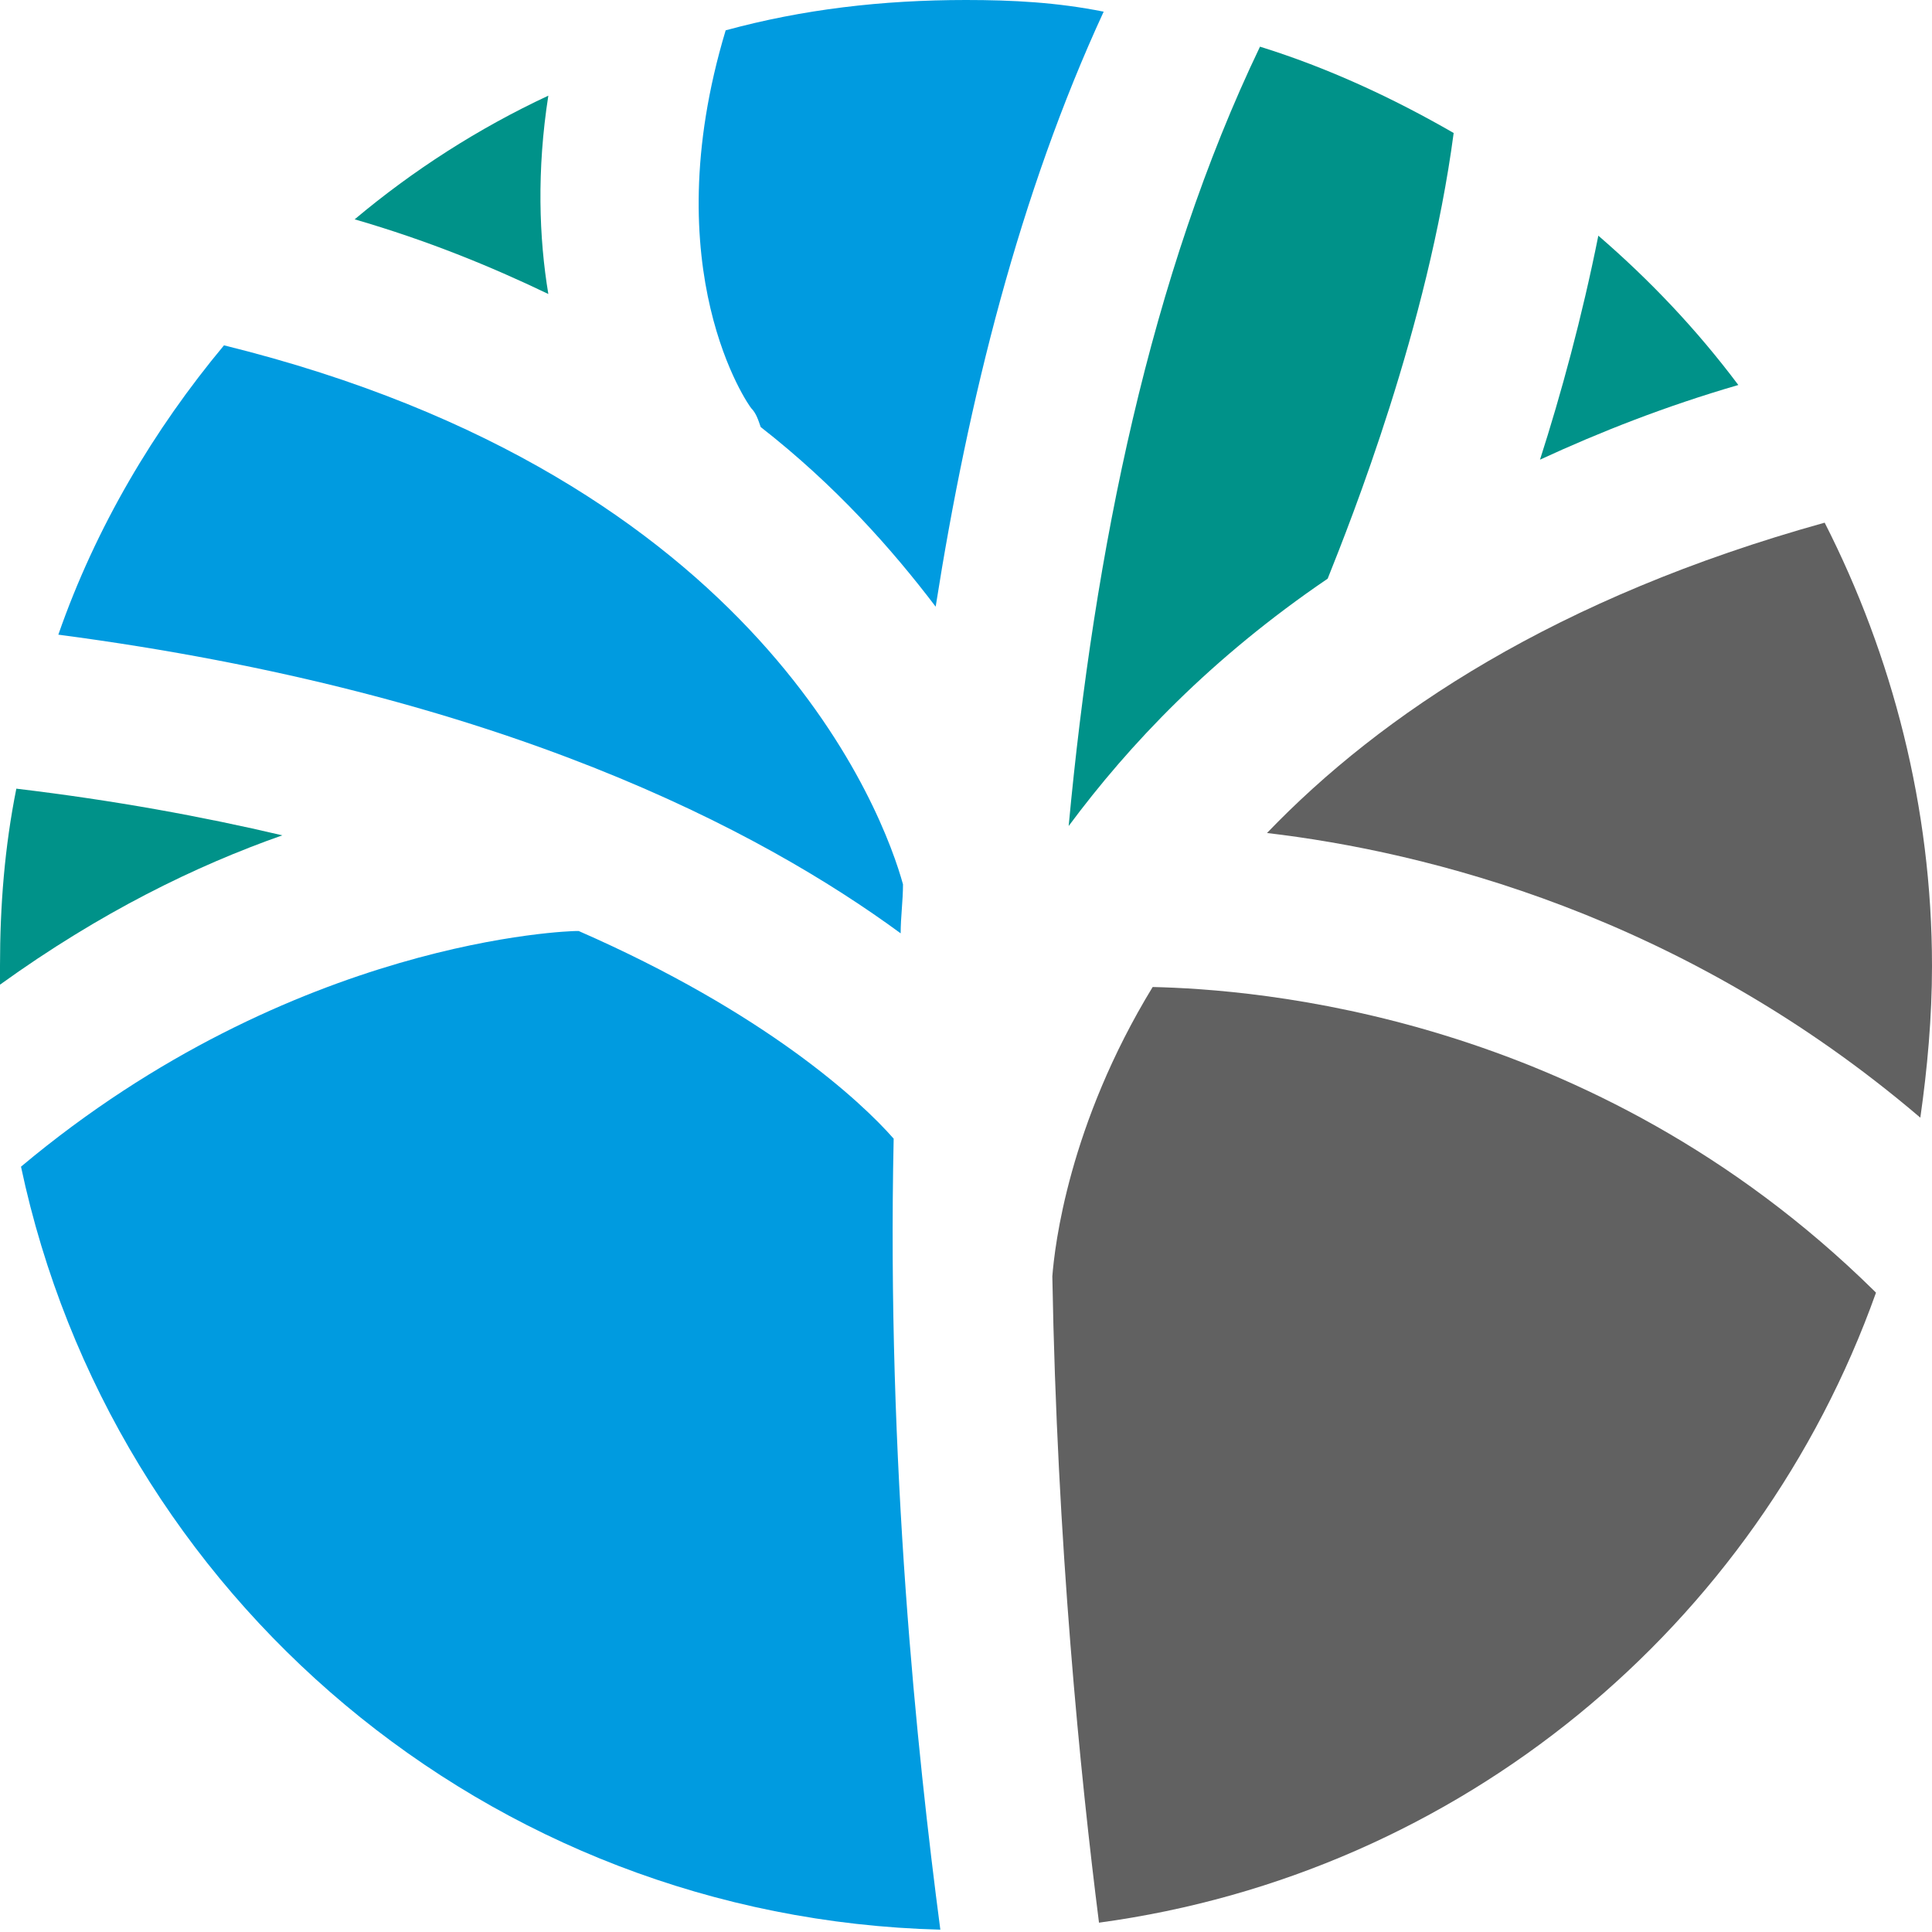
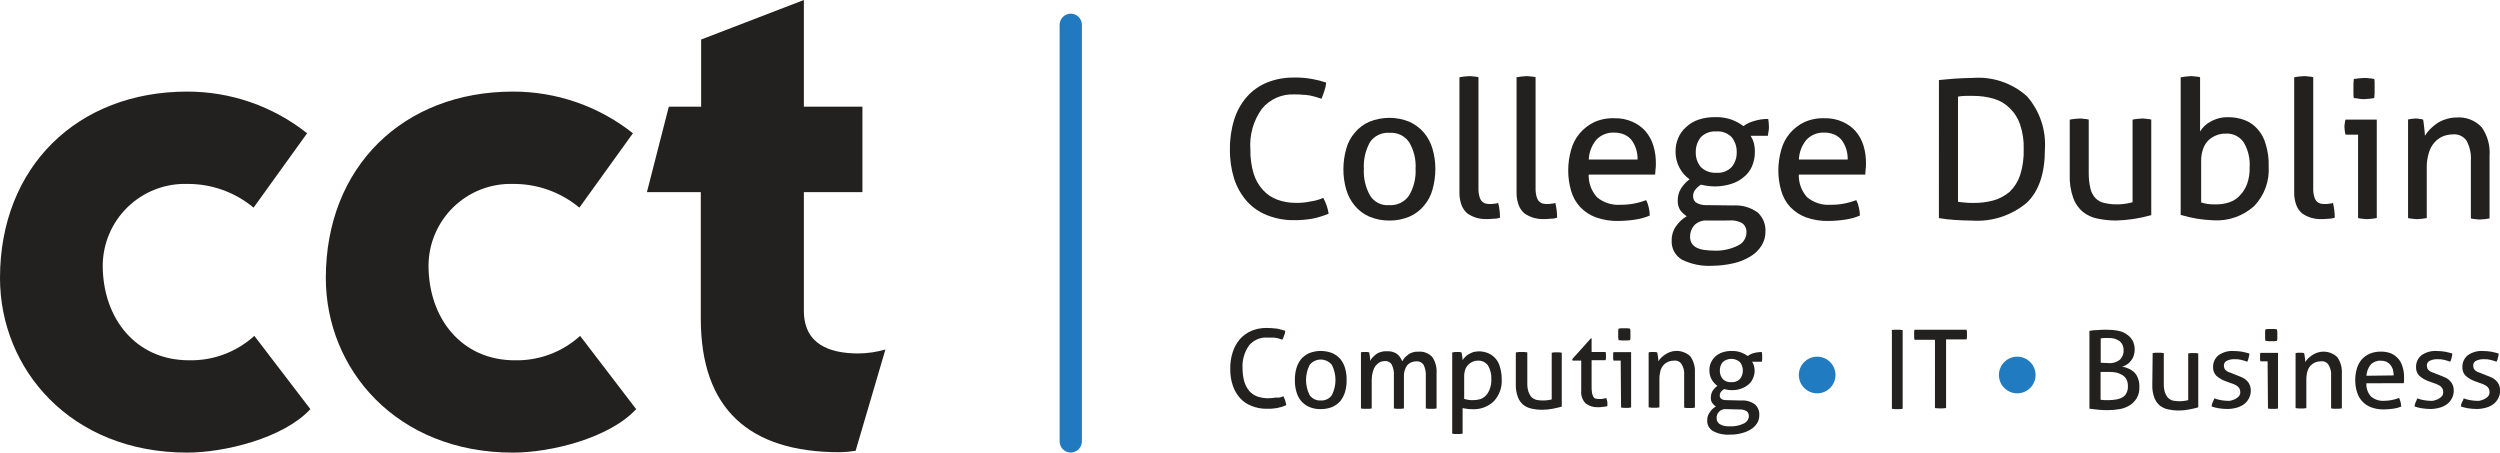
- <svg xmlns="http://www.w3.org/2000/svg" enable-background="new 0 0 82.8 82.8" version="1.1" viewBox="0 0 82.8 82.8" xml:space="preserve">
-   <style type="text/css">
- 	.st0{fill:#009289;}
- 	.st1{fill:#616161;}
- 	.st2{fill:#009BE0;}
- </style>
-   <path class="st0" d="m54 2c2.9 0.9 5.7 2.2 8.3 3.7-1.1 8.3-4.4 16.6-5.4 19.1-5 3.4-8.5 7.1-11.1 10.6 1.1-11.8 3.5-23.6 8.2-33.4z" />
-   <path class="st0" d="m74.5 16.5c-3.1 0.9-5.9 2-8.5 3.2 0.9-2.8 1.8-6.1 2.5-9.6 2.2 1.9 4.2 4 6 6.4z" />
-   <path class="st1" d="m80.4 55.4c-5.1 14.3-17.8 24.9-33.3 27-0.8-6.3-1.8-16.3-2-27.7 0.1-1.3 0.7-6.5 4.3-12.4 4.3 0.1 18.8 1.1 30.9 13l0.1 0.1z" />
-   <path class="st1" d="m82.8 41.4c0 2.2-0.2 4.4-0.5 6.5-10.2-8.7-21.2-11.4-28-12.2 4.9-5.1 12.4-10.1 23.9-13.3 2.9 5.7 4.6 12.2 4.6 19z" />
-   <path class="st0" d="m23.5 12.6c-2.5-1.2-5.2-2.3-8.3-3.2 2.5-2.1 5.3-3.9 8.3-5.3-0.5 3.2-0.4 6.1 0 8.5z" />
-   <path class="st2" d="m38.3 48.8c-1.4-1.6-5.5-5.4-13.5-8.9h-0.1c-0.2 0-12.1 0.3-23.8 10.1 3.9 18.4 20 32.2 39.4 32.7-1-7.6-2.3-20-2-33.9zm-28.7-34c-3 3.6-5.5 7.8-7.1 12.4 19 2.5 30.1 8.4 36.1 12.8 0-0.7 0.1-1.4 0.1-2.1-0.8-2.9-6-17.4-29.1-23.1zm31.8-14.8c-3.6 0-7 0.4-10.3 1.3-3.1 10.3 1 16.1 1.1 16.2 0.2 0.2 0.3 0.5 0.4 0.8 3.2 2.5 5.6 5.2 7.5 7.7 1.4-8.9 3.6-17.7 7.2-25.5-2-0.4-3.9-0.5-5.9-0.5z" />
-   <path class="st0" d="m12.1 35.8c-3.7 1.3-7.8 3.3-12.1 6.4v-0.8c0-2.6 0.2-5.1 0.7-7.6 4.2 0.5 8 1.2 11.4 2z" />
+ <svg xmlns="http://www.w3.org/2000/svg" width="234.837" height="42.514" viewBox="0 0 234.837 42.514">
+   <defs>
+     <style>.a{fill:#232020;}.b{fill:#217ac0;}.c{fill:#217bc0;}</style>
+   </defs>
+   <path class="a" d="M23.821,36.4a9.629,9.629,0,0,0-6.242-2.227A7.714,7.714,0,0,0,9.65,41.831c0,4.96,3.1,8.908,8.1,8.908a8.828,8.828,0,0,0,6.141-2.294l5.264,6.883c-2.531,2.733-8.064,4.083-11.573,4.083C6.613,59.41,0,51.548,0,43.012,0,32.552,7.288,25.5,17.579,25.5a18.082,18.082,0,0,1,11.269,3.914Z" transform="translate(0 -16.896)" />
+   <path class="a" d="M114.521,36.4a9.629,9.629,0,0,0-6.242-2.227,7.714,7.714,0,0,0-7.929,7.659c0,4.96,3.1,8.908,8.1,8.908a8.828,8.828,0,0,0,6.141-2.294l5.264,6.883c-2.531,2.733-8.03,4.083-11.573,4.083-10.966,0-17.579-7.862-17.579-16.4,0-10.46,7.288-17.512,17.579-17.512a18.082,18.082,0,0,1,11.269,3.914Z" transform="translate(-60.097 -16.896)" />
+   <path class="a" d="M180.1,18.051l2.058-8.03h3.037V3.712L194.845,0V10.021h5.5v8.03h-5.5V29.186c0,3.172,2.429,4.015,5.129,4.015a9.365,9.365,0,0,0,2.531-.371l-2.8,9.515a10.108,10.108,0,0,1-1.485.135c-8.536,0-13.058-4.083-13.058-12.552V18.051Z" transform="translate(-119.333)" />
+   <g transform="translate(115.529 7.153)">
+     <path class="a" d="M351.173,32.9a4.562,4.562,0,0,1,.506,1.485,8.246,8.246,0,0,1-1.552.472,9.366,9.366,0,0,1-1.721.135,6.633,6.633,0,0,1-2.531-.472,5.024,5.024,0,0,1-1.89-1.316,6.034,6.034,0,0,1-1.181-2.092,8.833,8.833,0,0,1-.4-2.767,9.052,9.052,0,0,1,.4-2.8,5.9,5.9,0,0,1,1.181-2.126,5.1,5.1,0,0,1,1.89-1.35,6.583,6.583,0,0,1,2.5-.472,8.825,8.825,0,0,1,1.755.135,9.262,9.262,0,0,1,1.316.337,2.888,2.888,0,0,1-.169.776c-.067.236-.169.472-.27.742-.169-.067-.371-.1-.54-.169-.169-.034-.337-.1-.54-.135a3.737,3.737,0,0,0-.641-.067,5.981,5.981,0,0,0-.81-.034,3.717,3.717,0,0,0-3.07,1.35,5.811,5.811,0,0,0-1.08,3.846,7.406,7.406,0,0,0,.3,2.227,4.066,4.066,0,0,0,.877,1.552,3.42,3.42,0,0,0,1.35.911,4.913,4.913,0,0,0,1.755.3,5.831,5.831,0,0,0,1.383-.135A4.359,4.359,0,0,0,351.173,32.9Z" transform="translate(-342.4 -21.465)" />
+     <path class="a" d="M378.319,42.45a4.716,4.716,0,0,1-1.889-.371,3.654,3.654,0,0,1-1.35-1.012,4.121,4.121,0,0,1-.81-1.518,6.788,6.788,0,0,1-.27-1.923,7.157,7.157,0,0,1,.27-1.923,3.872,3.872,0,0,1,.81-1.518,3.654,3.654,0,0,1,1.35-1.012,5,5,0,0,1,3.779,0,4.06,4.06,0,0,1,1.35,1.012,4.121,4.121,0,0,1,.81,1.518,6.788,6.788,0,0,1,.27,1.923,7.157,7.157,0,0,1-.27,1.923,3.872,3.872,0,0,1-.81,1.518,3.654,3.654,0,0,1-1.35,1.012A4.716,4.716,0,0,1,378.319,42.45Zm0-1.451a2.064,2.064,0,0,0,1.856-.911,4.482,4.482,0,0,0,.607-2.5,4.406,4.406,0,0,0-.607-2.5,2.041,2.041,0,0,0-1.856-.877,2.017,2.017,0,0,0-1.822.877,4.63,4.63,0,0,0-.574,2.5,4.63,4.63,0,0,0,.574,2.5A1.906,1.906,0,0,0,378.319,41Z" transform="translate(-363.338 -28.886)" />
+     <path class="a" d="M406.334,21.3c.135-.034.27-.034.439-.067.169,0,.3-.034.439-.034a2.076,2.076,0,0,1,.439.034,1.709,1.709,0,0,1,.439.067V31.727a2.632,2.632,0,0,0,.1.81,1.066,1.066,0,0,0,.236.439.8.8,0,0,0,.371.2,1.782,1.782,0,0,0,.439.034,1.513,1.513,0,0,0,.371-.034.847.847,0,0,0,.337-.067,5.752,5.752,0,0,1,.169,1.383,1.634,1.634,0,0,1-.607.1,4.752,4.752,0,0,1-.675.034,3.119,3.119,0,0,1-.978-.135,3.033,3.033,0,0,1-.81-.4,1.887,1.887,0,0,1-.54-.776,3.269,3.269,0,0,1-.2-1.215V21.3h.034Z" transform="translate(-384.74 -21.2)" />
+     <path class="a" d="M422.234,21.3c.135-.034.27-.034.439-.067.169,0,.3-.034.439-.034a2.076,2.076,0,0,1,.439.034,1.709,1.709,0,0,1,.439.067V31.727a2.633,2.633,0,0,0,.1.81,1.067,1.067,0,0,0,.236.439.8.8,0,0,0,.371.2,1.783,1.783,0,0,0,.439.034,1.513,1.513,0,0,0,.371-.034.847.847,0,0,0,.337-.067,5.752,5.752,0,0,1,.169,1.383,1.634,1.634,0,0,1-.607.1,4.752,4.752,0,0,1-.675.034,3.119,3.119,0,0,1-.978-.135,3.033,3.033,0,0,1-.81-.4,1.887,1.887,0,0,1-.54-.776,3.269,3.269,0,0,1-.2-1.215V21.3h.034Z" transform="translate(-395.275 -21.2)" />
+     <path class="a" d="M438.523,38.1a3.054,3.054,0,0,0,.776,2.227,3.118,3.118,0,0,0,2.193.709,6.594,6.594,0,0,0,2.429-.439,2.6,2.6,0,0,1,.236.675,3.062,3.062,0,0,1,.1.776,5.4,5.4,0,0,1-1.316.371,11.128,11.128,0,0,1-1.586.135,5.925,5.925,0,0,1-2.159-.337,3.934,3.934,0,0,1-1.485-.978,3.748,3.748,0,0,1-.844-1.518,6.788,6.788,0,0,1-.27-1.923,7.156,7.156,0,0,1,.27-1.923,4.013,4.013,0,0,1,.81-1.552,4.15,4.15,0,0,1,1.35-1.046,4.259,4.259,0,0,1,1.923-.371,3.866,3.866,0,0,1,1.687.337,3.508,3.508,0,0,1,1.215.877,3.754,3.754,0,0,1,.742,1.35,5.587,5.587,0,0,1,.236,1.721,3.089,3.089,0,0,1-.034.54c0,.2-.034.337-.034.472h-6.242v-.1Zm4.589-1.316a3.12,3.12,0,0,0-.135-.978,3.034,3.034,0,0,0-.4-.81,1.776,1.776,0,0,0-.675-.54,2.2,2.2,0,0,0-.979-.2,2.159,2.159,0,0,0-1.687.675,3.086,3.086,0,0,0-.709,1.856Z" transform="translate(-404.816 -28.952)" />
+     <path class="a" d="M471.17,40.9a3.545,3.545,0,0,1,2.328.675,2.289,2.289,0,0,1,.709,1.788,2.407,2.407,0,0,1-.371,1.316,3.012,3.012,0,0,1-1.046,1.012,5.2,5.2,0,0,1-1.586.641,9.2,9.2,0,0,1-1.991.236A5.745,5.745,0,0,1,466.378,46a1.954,1.954,0,0,1-.978-1.822,2.177,2.177,0,0,1,.4-1.316,3.007,3.007,0,0,1,1.012-.945,2.457,2.457,0,0,1-.607-.574,1.487,1.487,0,0,1-.236-.877,2.077,2.077,0,0,1,.3-1.147,3.3,3.3,0,0,1,.81-.877,2.926,2.926,0,0,1-.945-1.08,3.124,3.124,0,0,1-.371-1.485,3.213,3.213,0,0,1,.236-1.282,2.832,2.832,0,0,1,.742-1.046,3.154,3.154,0,0,1,1.181-.709,4.813,4.813,0,0,1,1.62-.236,4.156,4.156,0,0,1,1.485.236,4.341,4.341,0,0,1,1.113.607,2.939,2.939,0,0,1,.978-.472,4.2,4.2,0,0,1,1.35-.2,5.057,5.057,0,0,1,.067.742,1.644,1.644,0,0,1-.034.4c-.034.135-.034.3-.067.439h-1.62a2.435,2.435,0,0,1,.3.675,3.037,3.037,0,0,1,.1.844,3.439,3.439,0,0,1-.27,1.35,2.551,2.551,0,0,1-.776,1.012,3.32,3.32,0,0,1-1.181.641,5.259,5.259,0,0,1-1.485.236,5.466,5.466,0,0,1-1.35-.169,1.958,1.958,0,0,0-.506.439.947.947,0,0,0-.236.641.79.79,0,0,0,.236.574,1.7,1.7,0,0,0,1.046.27Zm-2.429,1.417a1.534,1.534,0,0,0-1.215.439,1.592,1.592,0,0,0-.4,1.08,1.2,1.2,0,0,0,.169.641,1.122,1.122,0,0,0,.472.4,2.181,2.181,0,0,0,.709.2,7.124,7.124,0,0,0,.877.067,4.6,4.6,0,0,0,2.261-.472,1.366,1.366,0,0,0,.81-1.215,1.026,1.026,0,0,0-.337-.844,1.927,1.927,0,0,0-1.248-.3Zm.844-4.488a1.791,1.791,0,0,0,1.451-.54,2.081,2.081,0,0,0,.472-1.383,2.174,2.174,0,0,0-.472-1.417,1.791,1.791,0,0,0-1.451-.54,1.837,1.837,0,0,0-1.451.54,2.174,2.174,0,0,0-.472,1.417,2.081,2.081,0,0,0,.472,1.383A1.907,1.907,0,0,0,469.584,37.83Z" transform="translate(-423.899 -28.754)" />
+     <path class="a" d="M497.023,38.1a3.054,3.054,0,0,0,.776,2.227,3.118,3.118,0,0,0,2.193.709,6.593,6.593,0,0,0,2.429-.439,2.6,2.6,0,0,1,.236.675,3.062,3.062,0,0,1,.1.776,5.4,5.4,0,0,1-1.316.371,11.128,11.128,0,0,1-1.586.135,5.925,5.925,0,0,1-2.159-.337,3.934,3.934,0,0,1-1.485-.978,3.748,3.748,0,0,1-.844-1.518,6.788,6.788,0,0,1-.27-1.923,7.156,7.156,0,0,1,.27-1.923,4.013,4.013,0,0,1,.81-1.552,4.15,4.15,0,0,1,1.35-1.046,4.259,4.259,0,0,1,1.923-.371,3.866,3.866,0,0,1,1.687.337,3.509,3.509,0,0,1,1.215.877,3.754,3.754,0,0,1,.742,1.35,5.586,5.586,0,0,1,.236,1.721,3.092,3.092,0,0,1-.034.54c0,.2-.034.337-.034.472h-6.242v-.1Zm4.589-1.316a3.12,3.12,0,0,0-.135-.978,3.034,3.034,0,0,0-.4-.81,1.776,1.776,0,0,0-.675-.54,2.2,2.2,0,0,0-.979-.2,2.159,2.159,0,0,0-1.687.675,3.086,3.086,0,0,0-.709,1.856Z" transform="translate(-443.578 -28.952)" />
+     <path class="a" d="M539.8,21.9c.4-.034.911-.1,1.485-.135s1.147-.067,1.687-.067a6.841,6.841,0,0,1,5.095,1.721,6.875,6.875,0,0,1,1.687,4.994c0,2.261-.574,3.948-1.721,5.027A7.258,7.258,0,0,1,542.9,35.1c-.574,0-1.113-.034-1.687-.067a13.672,13.672,0,0,1-1.417-.169Zm1.822,11.438c.169.034.371.034.607.067a5.718,5.718,0,0,0,.776.034,6.827,6.827,0,0,0,1.923-.236,4.121,4.121,0,0,0,1.518-.81,3.956,3.956,0,0,0,.978-1.552,7.355,7.355,0,0,0,.337-2.463,6.457,6.457,0,0,0-.337-2.294,3.825,3.825,0,0,0-.978-1.552,3.482,3.482,0,0,0-1.485-.877,6.788,6.788,0,0,0-1.923-.27H542.3a4.211,4.211,0,0,0-.709.067v9.886Z" transform="translate(-473.195 -21.531)" />
+     <path class="a" d="M576.234,33.1c.135-.034.27-.034.439-.067.169,0,.3-.034.439-.034a2.075,2.075,0,0,1,.439.034,1.71,1.71,0,0,1,.439.067v5.061a5.908,5.908,0,0,0,.169,1.451,1.978,1.978,0,0,0,.472.877,1.577,1.577,0,0,0,.81.439,4.959,4.959,0,0,0,1.08.135,5.49,5.49,0,0,0,1.586-.2V33.1c.135-.034.27-.034.439-.067.169,0,.3-.034.439-.034a2.076,2.076,0,0,1,.439.034,1.709,1.709,0,0,1,.439.067v8.975a13.405,13.405,0,0,1-3.34.506,8.575,8.575,0,0,1-1.653-.169,3.219,3.219,0,0,1-1.383-.607,3.017,3.017,0,0,1-.945-1.316,5.948,5.948,0,0,1-.337-2.227V33.1Z" transform="translate(-497.314 -29.019)" />
+     <path class="a" d="M607.167,21.3c.135-.034.27-.034.439-.067.169,0,.3-.034.439-.034a2.075,2.075,0,0,1,.439.034,1.71,1.71,0,0,1,.439.067V26.4a2.512,2.512,0,0,1,1.012-.945,3.246,3.246,0,0,1,1.653-.4,4.342,4.342,0,0,1,1.518.27,3.043,3.043,0,0,1,1.215.844,3.506,3.506,0,0,1,.776,1.451,6.344,6.344,0,0,1,.27,2.058,4.92,4.92,0,0,1-1.35,3.711,5.224,5.224,0,0,1-3.88,1.35,11.878,11.878,0,0,1-3.037-.506V21.3Zm1.788,11.742a3.644,3.644,0,0,0,.709.169,5.718,5.718,0,0,0,.776.034,3.872,3.872,0,0,0,1.248-.2,2.358,2.358,0,0,0,.978-.641,3.107,3.107,0,0,0,.675-1.08,4.292,4.292,0,0,0,.236-1.552,4.1,4.1,0,0,0-.54-2.328,1.889,1.889,0,0,0-1.721-.844,2.268,2.268,0,0,0-.81.135,2.394,2.394,0,0,0-.742.439,2.011,2.011,0,0,0-.54.81,3.269,3.269,0,0,0-.2,1.215v3.846Z" transform="translate(-517.788 -21.2)" />
+     <path class="a" d="M638.734,21.3c.135-.034.27-.034.439-.067.169,0,.3-.034.439-.034a2.075,2.075,0,0,1,.439.034,1.709,1.709,0,0,1,.439.067V31.727a2.632,2.632,0,0,0,.1.81,1.067,1.067,0,0,0,.236.439.8.8,0,0,0,.371.2,1.783,1.783,0,0,0,.439.034,1.512,1.512,0,0,0,.371-.034.847.847,0,0,0,.337-.067,5.752,5.752,0,0,1,.169,1.383,1.635,1.635,0,0,1-.607.1,4.752,4.752,0,0,1-.675.034,3.12,3.12,0,0,1-.979-.135,3.033,3.033,0,0,1-.81-.4,1.886,1.886,0,0,1-.54-.776,3.269,3.269,0,0,1-.2-1.215V21.3h.034Z" transform="translate(-538.726 -21.2)" />
+     <path class="a" d="M653.948,27.031H652.8c-.034-.1-.034-.2-.068-.337,0-.135-.034-.236-.034-.371a1.384,1.384,0,0,1,.034-.371,1,1,0,0,1,.068-.337h2.935v9.245c-.135.034-.27.034-.439.067-.169,0-.3.034-.439.034a2.075,2.075,0,0,1-.439-.034,1.71,1.71,0,0,1-.439-.067V27.031Zm-.371-3.442a2.078,2.078,0,0,1-.034-.472V22.24c0-.169.034-.3.034-.439.169-.034.337-.034.506-.067.169,0,.337-.034.472-.034a2.391,2.391,0,0,1,.472.034,1.991,1.991,0,0,1,.472.067,1.782,1.782,0,0,1,.034.439v.877c0,.169-.034.337-.034.472-.135.034-.3.034-.472.067-.169,0-.337.034-.472.034a2.39,2.39,0,0,1-.472-.034A3.507,3.507,0,0,0,653.577,23.589Z" transform="translate(-548.002 -21.531)" />
+     <path class="a" d="M670.2,32.9c.135-.034.27-.034.371-.067.135,0,.27-.034.371-.034a1.265,1.265,0,0,1,.371.034,1.74,1.74,0,0,1,.371.067c.034.169.068.439.1.742s.067.574.067.776a3.711,3.711,0,0,1,.472-.607,4.933,4.933,0,0,1,.641-.54,2.8,2.8,0,0,1,.844-.4,3.18,3.18,0,0,1,1.012-.169,2.932,2.932,0,0,1,2.362.911,4.153,4.153,0,0,1,.742,2.7v5.871c-.135.034-.27.034-.439.067-.169,0-.3.034-.439.034a2.075,2.075,0,0,1-.439-.034,1.709,1.709,0,0,1-.439-.067v-5.4a3.494,3.494,0,0,0-.4-1.889,1.383,1.383,0,0,0-1.248-.607,2.928,2.928,0,0,0-.945.169,2.228,2.228,0,0,0-.81.574,2.468,2.468,0,0,0-.54.978,4.559,4.559,0,0,0-.2,1.451v4.69c-.135.034-.27.034-.439.067-.169,0-.3.034-.439.034a2.075,2.075,0,0,1-.439-.034,1.71,1.71,0,0,1-.439-.067V32.9Z" transform="translate(-559.597 -28.82)" />
+   </g>
+   <path class="b" d="M296.046,45.031h0A1.051,1.051,0,0,1,295,43.985V4.846A1.051,1.051,0,0,1,296.046,3.8h0a1.051,1.051,0,0,1,1.046,1.046V43.952A1.059,1.059,0,0,1,296.046,45.031Z" transform="translate(-195.464 -2.518)" />
+   <g transform="translate(115.563 30.805)">
+     <path class="a" d="M347.494,97.711a3.044,3.044,0,0,1,.27.844,3.787,3.787,0,0,1-.877.27,4.46,4.46,0,0,1-.978.067,3.658,3.658,0,0,1-1.417-.27,2.7,2.7,0,0,1-1.08-.742,3.381,3.381,0,0,1-.675-1.181,4.542,4.542,0,0,1-.236-1.552,4.742,4.742,0,0,1,.236-1.586,3.539,3.539,0,0,1,.675-1.215,3.163,3.163,0,0,1,1.08-.776,3.658,3.658,0,0,1,1.417-.27,8.977,8.977,0,0,1,1.012.067c.27.067.54.135.742.2a.934.934,0,0,1-.1.439,2.065,2.065,0,0,1-.169.4l-.3-.1a.985.985,0,0,0-.3-.067,1.265,1.265,0,0,0-.371-.034h-.439a2.065,2.065,0,0,0-1.721.742,3.36,3.36,0,0,0-.607,2.159,4.469,4.469,0,0,0,.169,1.248,2.437,2.437,0,0,0,.472.877,1.827,1.827,0,0,0,.742.506,3.135,3.135,0,0,0,.978.169,5.539,5.539,0,0,0,.776-.067A1.166,1.166,0,0,0,347.494,97.711Z" transform="translate(-342.5 -91.3)" />
+     <path class="a" d="M362.929,103.166a2.68,2.68,0,0,1-1.08-.2,2.219,2.219,0,0,1-.776-.574,2.384,2.384,0,0,1-.439-.877,3.642,3.642,0,0,1-.135-1.08,3.791,3.791,0,0,1,.135-1.08,2.679,2.679,0,0,1,.439-.877,2.219,2.219,0,0,1,.776-.574,2.98,2.98,0,0,1,2.159,0,2.219,2.219,0,0,1,.776.574,2.384,2.384,0,0,1,.439.877,3.643,3.643,0,0,1,.135,1.08,3.792,3.792,0,0,1-.135,1.08,2.679,2.679,0,0,1-.439.877,2.219,2.219,0,0,1-.776.574A2.8,2.8,0,0,1,362.929,103.166Zm0-.81a1.181,1.181,0,0,0,1.046-.506,3.145,3.145,0,0,0,0-2.834,1.334,1.334,0,0,0-2.092,0,3.145,3.145,0,0,0,0,2.834A1.181,1.181,0,0,0,362.929,102.356Z" transform="translate(-354.427 -95.541)" />
+     <path class="a" d="M378.8,97.9c.068,0,.135-.034.2-.034h.4c.067,0,.135.034.2.034.034.1.034.236.067.4a1.936,1.936,0,0,1,.034.4,1.212,1.212,0,0,1,.236-.337,3.04,3.04,0,0,1,.337-.3,1.046,1.046,0,0,1,.439-.2,1.4,1.4,0,0,1,.54-.067,1.57,1.57,0,0,1,.945.236,1.6,1.6,0,0,1,.506.709,2.05,2.05,0,0,1,.236-.337,3.044,3.044,0,0,1,.337-.3,1.14,1.14,0,0,1,.4-.2,1.4,1.4,0,0,1,.54-.067,1.587,1.587,0,0,1,1.316.506,2.4,2.4,0,0,1,.4,1.518v3.307c-.067,0-.169.034-.27.034h-.506c-.1,0-.169-.034-.236-.034v-3.037a2.123,2.123,0,0,0-.2-1.046.736.736,0,0,0-.709-.337,1.1,1.1,0,0,0-.844.371,1.689,1.689,0,0,0-.3,1.113v2.935c-.067,0-.169.034-.236.034h-.472c-.1,0-.169-.034-.236-.034v-3.1a1.979,1.979,0,0,0-.2-1.012.661.661,0,0,0-.641-.337,1.078,1.078,0,0,0-.472.1,1.79,1.79,0,0,0-.4.337,1.818,1.818,0,0,0-.27.574,2.875,2.875,0,0,0-.1.776v2.666c-.067,0-.169.034-.236.034H379.1c-.1,0-.169-.034-.27-.034V97.9Z" transform="translate(-366.552 -95.607)" />
+     <path class="a" d="M404.367,97.9c.067,0,.135-.034.2-.034h.4c.068,0,.135.034.2.034a.336.336,0,0,0,.034.135c0,.067.034.135.034.236,0,.067.034.169.034.236v.135a1.852,1.852,0,0,1,.236-.3,1.321,1.321,0,0,1,.337-.27c.135-.067.27-.135.439-.2a2.623,2.623,0,0,1,.54-.067,2.349,2.349,0,0,1,.844.169,1.9,1.9,0,0,1,1.113,1.282,3.912,3.912,0,0,1,.169,1.147,2.784,2.784,0,0,1-.742,2.092,2.7,2.7,0,0,1-2.058.742,2.391,2.391,0,0,1-.472-.034c-.169-.034-.3-.034-.4-.067v2.4c-.067,0-.169.034-.27.034h-.472c-.1,0-.169-.034-.236-.034V97.9Zm.978,4.353.4.1a2.4,2.4,0,0,0,.54.034,2.175,2.175,0,0,0,.675-.1,1.413,1.413,0,0,0,.54-.371,1.769,1.769,0,0,0,.337-.607,2.285,2.285,0,0,0,.135-.877,2.325,2.325,0,0,0-.3-1.282,1.114,1.114,0,0,0-.978-.472,1.078,1.078,0,0,0-.472.1,1.213,1.213,0,0,0-.4.27,1.144,1.144,0,0,0-.3.472,2.029,2.029,0,0,0-.1.675v2.058Z" transform="translate(-383.448 -95.607)" />
+     <path class="a" d="M422.034,98.034c.067,0,.169-.034.27-.034h.506c.1,0,.169.034.27.034V100.9a2.634,2.634,0,0,0,.1.81,1.789,1.789,0,0,0,.27.506,1.191,1.191,0,0,0,.439.27,3.027,3.027,0,0,0,.607.067,3.3,3.3,0,0,0,.877-.1V98.067c.067,0,.169-.034.236-.034h.472c.1,0,.169.034.236.034v5.061c-.236.067-.506.135-.844.2a5.151,5.151,0,0,1-1.012.1,4.269,4.269,0,0,1-.945-.1,2.015,2.015,0,0,1-.776-.337,1.769,1.769,0,0,1-.54-.742A3.215,3.215,0,0,1,422,101V98.034Z" transform="translate(-395.176 -95.739)" />
+     <path class="a" d="M438.51,96.292h-.776l-.034-.135,1.755-1.957h.068v1.282h1.316a1.266,1.266,0,0,1,.034.371v.2c0,.067-.034.135-.034.2h-1.316V98.62a3.885,3.885,0,0,0,.034.675,1.138,1.138,0,0,0,.135.4c.067.1.135.169.236.169a1.265,1.265,0,0,0,.371.034,1.148,1.148,0,0,0,.337-.034.636.636,0,0,0,.27-.067l.1.4v.371a1.71,1.71,0,0,1-.439.067,2.074,2.074,0,0,1-.472.034,1.733,1.733,0,0,1-1.147-.371,1.515,1.515,0,0,1-.4-1.181V96.292Z" transform="translate(-405.579 -93.222)" />
+     <path class="a" d="M449.809,94.437h-.675c0-.067-.034-.1-.034-.2v-.4a.428.428,0,0,1,.034-.2h1.653v5.2c-.067,0-.169.034-.236.034h-.472c-.1,0-.169-.034-.236-.034l-.034-4.386Zm-.2-1.923c0-.067-.034-.169-.034-.27V91.7a.743.743,0,0,1,.034-.27c.1,0,.169-.034.27-.034h.54c.1,0,.2.034.27.034,0,.067.034.169.034.27v.54a.743.743,0,0,1-.034.27c-.068,0-.169.034-.27.034h-.54A.839.839,0,0,0,449.606,92.513Z" transform="translate(-413.132 -91.366)" />
+     <path class="a" d="M459,97.835c.068,0,.135-.034.2-.034h.4c.067,0,.135.034.2.034.034.1.034.236.067.4a2.076,2.076,0,0,1,.034.439,2.363,2.363,0,0,1,.27-.337,3.585,3.585,0,0,1,.371-.3,2.062,2.062,0,0,1,.472-.236,1.873,1.873,0,0,1,1.889.4,2.394,2.394,0,0,1,.439,1.518v3.307c-.068,0-.169.034-.27.034h-.506c-.1,0-.169-.034-.236-.034V99.994a1.712,1.712,0,0,0-.236-1.046.737.737,0,0,0-.709-.337,1.4,1.4,0,0,0-.54.1,1.284,1.284,0,0,0-.439.3,1.408,1.408,0,0,0-.3.54,2.952,2.952,0,0,0-.1.81V103c-.067,0-.169.034-.236.034h-.506c-.1,0-.169-.034-.27-.034V97.835Z" transform="translate(-419.692 -95.541)" />
+     <path class="a" d="M478.472,102.356a1.976,1.976,0,0,1,1.316.371,1.273,1.273,0,0,1,.4,1.012,1.36,1.36,0,0,1-.2.742,1.86,1.86,0,0,1-.574.574,2.988,2.988,0,0,1-.877.371,3.876,3.876,0,0,1-1.113.135,2.918,2.918,0,0,1-1.586-.337,1.082,1.082,0,0,1-.54-1.012,1.15,1.15,0,0,1,.236-.742,1.472,1.472,0,0,1,.574-.54,1.6,1.6,0,0,1-.337-.337.813.813,0,0,1-.135-.506,1.292,1.292,0,0,1,.169-.641,1.926,1.926,0,0,1,.439-.472,1.849,1.849,0,0,1-.54-.607,1.733,1.733,0,0,1-.2-.844,1.565,1.565,0,0,1,.135-.709,1.765,1.765,0,0,1,.4-.574,1.894,1.894,0,0,1,.675-.4,2.586,2.586,0,0,1,.911-.135,2.33,2.33,0,0,1,.844.135,2.861,2.861,0,0,1,.641.337,1.61,1.61,0,0,1,.54-.27,2.705,2.705,0,0,1,.776-.1,1.782,1.782,0,0,1,.034.439v.236c0,.067-.034.169-.034.236h-.911a1.249,1.249,0,0,1,.169.371,1.992,1.992,0,0,1,.067.472,1.717,1.717,0,0,1-.169.742,1.454,1.454,0,0,1-.439.574,2.173,2.173,0,0,1-.675.371,2.33,2.33,0,0,1-.844.135,2.468,2.468,0,0,1-.742-.1.909.909,0,0,0-.27.236.508.508,0,0,0-.135.371.329.329,0,0,0,.135.3c.1.1.27.135.574.135Zm-1.383.81a.824.824,0,0,0-.675.236.813.813,0,0,0-.236.607.68.68,0,0,0,.1.371.625.625,0,0,0,.27.236,1.138,1.138,0,0,0,.4.135,2.39,2.39,0,0,0,.506.034,2.685,2.685,0,0,0,1.282-.27.79.79,0,0,0,.472-.675.566.566,0,0,0-.2-.472,1.207,1.207,0,0,0-.709-.169Zm.472-2.531a1,1,0,0,0,.81-.3,1.2,1.2,0,0,0,.27-.776,1.231,1.231,0,0,0-.27-.81,1.232,1.232,0,0,0-1.62,0,1.231,1.231,0,0,0-.27.81,1.2,1.2,0,0,0,.27.776A1,1,0,0,0,477.561,100.635Z" transform="translate(-430.492 -95.541)" />
+   </g>
+   <g transform="translate(177.646 30.974)">
+     <path class="a" d="M526.5,91.834c.068,0,.169-.034.27-.034h.54c.1,0,.169.034.27.034v7.389c-.068,0-.169.034-.236.034h-.54c-.1,0-.169-.034-.236-.034V91.834Z" transform="translate(-526.5 -91.8)" />
+     <path class="a" d="M534.857,92.745h-1.923c0-.067-.034-.135-.034-.236v-.472a.574.574,0,0,1,.034-.236h4.892c0,.067.034.135.034.2v.472c0,.1-.034.169-.034.236H535.9v6.445a2.553,2.553,0,0,1-.506.034,2.727,2.727,0,0,1-.54-.034Z" transform="translate(-530.741 -91.8)" />
+   </g>
+   <g transform="translate(196.271 30.907)">
+     <path class="a" d="M581.734,91.9a3.581,3.581,0,0,1,.709-.067,8.223,8.223,0,0,1,.911-.034,5,5,0,0,1,1.046.1,1.958,1.958,0,0,1,.81.337,1.746,1.746,0,0,1,.54.574,1.775,1.775,0,0,1,.2.877,1.576,1.576,0,0,1-.1.574,1.324,1.324,0,0,1-.27.472,1.167,1.167,0,0,1-.371.337,1.279,1.279,0,0,1-.439.2,1.852,1.852,0,0,1,.574.169,1.813,1.813,0,0,1,.54.337,1.411,1.411,0,0,1,.371.574,2.109,2.109,0,0,1,.135.844,1.876,1.876,0,0,1-.236,1.012,2.045,2.045,0,0,1-.641.675,2.637,2.637,0,0,1-.945.371,6.311,6.311,0,0,1-1.147.1,7.338,7.338,0,0,1-.844-.034c-.3-.034-.607-.067-.877-.1V91.9Zm1.755,3.037a1.548,1.548,0,0,0,1.046-.3,1.143,1.143,0,0,0,.371-.911,1.044,1.044,0,0,0-.4-.877,1.668,1.668,0,0,0-1.046-.27h-.4c-.135,0-.236.034-.3.034V94.9l.742.034Zm-.742,3.442c.1,0,.2.034.371.034h.439a4.154,4.154,0,0,0,.675-.067,1.661,1.661,0,0,0,.574-.2.859.859,0,0,0,.371-.4,1.207,1.207,0,0,0,.135-.641,1.285,1.285,0,0,0-.135-.641,1.073,1.073,0,0,0-.371-.4,2.612,2.612,0,0,0-.54-.236,4.154,4.154,0,0,0-.675-.067h-.844Z" transform="translate(-581.7 -91.733)" />
+     <path class="a" d="M599.234,98.234c.068,0,.169-.034.27-.034h.506c.1,0,.169.034.27.034V101.1a2.632,2.632,0,0,0,.1.81,1.788,1.788,0,0,0,.27.506,1.19,1.19,0,0,0,.439.27,3.026,3.026,0,0,0,.607.067,3.3,3.3,0,0,0,.877-.1V98.267c.068,0,.169-.034.236-.034h.472c.1,0,.169.034.236.034v5.061c-.236.067-.506.135-.844.2a5.149,5.149,0,0,1-1.012.1,4.267,4.267,0,0,1-.945-.1,2.015,2.015,0,0,1-.776-.337,1.769,1.769,0,0,1-.54-.742,3.215,3.215,0,0,1-.2-1.248l.034-2.969Z" transform="translate(-593.295 -95.973)" />
+     <path class="a" d="M615.97,102.154a2.617,2.617,0,0,0,.607.169,4.61,4.61,0,0,0,.641.067.926.926,0,0,0,.439-.067,1.248,1.248,0,0,0,.371-.169.91.91,0,0,0,.27-.236.57.57,0,0,0,.1-.337,1,1,0,0,0-.068-.337,1.468,1.468,0,0,0-.2-.236,2.444,2.444,0,0,0-.3-.169c-.1-.034-.236-.1-.371-.135l-.371-.135a2.677,2.677,0,0,1-.945-.54,1.1,1.1,0,0,1-.3-.81,1.393,1.393,0,0,1,.506-1.113,2.253,2.253,0,0,1,1.451-.4,5.539,5.539,0,0,1,.776.067c.27.067.472.1.675.169a1.693,1.693,0,0,1-.067.4,1.21,1.21,0,0,1-.135.371,5.269,5.269,0,0,0-.54-.169,2.186,2.186,0,0,0-.675-.067,1.511,1.511,0,0,0-.675.135.478.478,0,0,0-.3.472.987.987,0,0,0,.067.3.573.573,0,0,0,.2.2.678.678,0,0,0,.27.135,2.33,2.33,0,0,1,.337.135l.439.169c.169.067.3.135.472.2a1.5,1.5,0,0,1,.371.27,1.213,1.213,0,0,1,.27.4,1.455,1.455,0,0,1,.1.574,1.535,1.535,0,0,1-.169.675,1.631,1.631,0,0,1-.439.54,2.111,2.111,0,0,1-.675.337,3.418,3.418,0,0,1-.877.135,5.689,5.689,0,0,1-.844-.067,3.948,3.948,0,0,1-.675-.169.9.9,0,0,1,.1-.4A3.959,3.959,0,0,0,615.97,102.154Z" transform="translate(-604.228 -95.642)" />
+     <path class="a" d="M629.909,94.637h-.675c0-.067-.034-.1-.034-.2v-.4a.428.428,0,0,1,.034-.2h1.653v5.23c-.068,0-.169.034-.236.034h-.472c-.1,0-.169-.034-.236-.034l-.034-4.42Zm-.2-1.923c0-.067-.034-.169-.034-.27V91.9a.743.743,0,0,1,.034-.27c.1,0,.169-.034.27-.034h.54c.1,0,.2.034.27.034,0,.067.034.169.034.27v.54a.743.743,0,0,1-.034.27c-.067,0-.169.034-.27.034h-.54A.838.838,0,0,0,629.706,92.713Z" transform="translate(-613.173 -91.6)" />
+     <path class="a" d="M639.1,98.035c.068,0,.135-.034.2-.034h.4c.067,0,.135.034.2.034.034.1.034.236.068.4a2.078,2.078,0,0,1,.034.439,2.368,2.368,0,0,1,.27-.337,3.591,3.591,0,0,1,.371-.3,2.061,2.061,0,0,1,.472-.236,1.874,1.874,0,0,1,1.89.4,2.394,2.394,0,0,1,.439,1.518v3.307c-.068,0-.169.034-.27.034h-.506c-.1,0-.169-.034-.236-.034v-3.037a1.712,1.712,0,0,0-.236-1.046.737.737,0,0,0-.709-.337,1.4,1.4,0,0,0-.54.1,1.284,1.284,0,0,0-.439.3,1.407,1.407,0,0,0-.3.54,2.952,2.952,0,0,0-.1.81V103.2c-.067,0-.169.034-.236.034h-.506c-.1,0-.169-.034-.27-.034V98.035Z" transform="translate(-619.733 -95.774)" />
+     <path class="a" d="M656.746,100.869a1.69,1.69,0,0,0,.439,1.248,1.737,1.737,0,0,0,1.248.4,3.881,3.881,0,0,0,1.383-.27,1.208,1.208,0,0,1,.135.371,1.974,1.974,0,0,1,.068.439,2.681,2.681,0,0,1-.742.2,7.126,7.126,0,0,1-.877.067,3.269,3.269,0,0,1-1.215-.2,2.165,2.165,0,0,1-1.316-1.417,3.622,3.622,0,0,1-.169-1.08,3.792,3.792,0,0,1,.135-1.08,2.384,2.384,0,0,1,.439-.877,2.218,2.218,0,0,1,.776-.574,2.68,2.68,0,0,1,1.08-.2,2.625,2.625,0,0,1,.945.169,2.086,2.086,0,0,1,.675.506,1.894,1.894,0,0,1,.4.776,2.91,2.91,0,0,1,.135.945v.3a.658.658,0,0,1-.034.27Zm2.564-.742a2.621,2.621,0,0,0-.068-.54,1.345,1.345,0,0,0-.236-.439,1.055,1.055,0,0,0-.371-.3,1.4,1.4,0,0,0-.54-.1,1.218,1.218,0,0,0-.945.371,1.85,1.85,0,0,0-.4,1.046l2.564-.034Z" transform="translate(-630.732 -95.774)" />
+     <path class="a" d="M672.47,102.154a2.617,2.617,0,0,0,.607.169,4.612,4.612,0,0,0,.641.067.926.926,0,0,0,.439-.067,1.247,1.247,0,0,0,.371-.169.91.91,0,0,0,.27-.236.57.57,0,0,0,.1-.337,1,1,0,0,0-.067-.337,1.468,1.468,0,0,0-.2-.236,2.448,2.448,0,0,0-.3-.169c-.1-.034-.236-.1-.371-.135l-.371-.135a2.678,2.678,0,0,1-.945-.54,1.1,1.1,0,0,1-.3-.81,1.393,1.393,0,0,1,.506-1.113,2.253,2.253,0,0,1,1.451-.4,5.538,5.538,0,0,1,.776.067c.27.067.472.1.675.169a1.693,1.693,0,0,1-.068.4,1.208,1.208,0,0,1-.135.371,5.264,5.264,0,0,0-.54-.169,2.186,2.186,0,0,0-.675-.067,1.511,1.511,0,0,0-.675.135.478.478,0,0,0-.3.472.985.985,0,0,0,.068.3.573.573,0,0,0,.2.2.678.678,0,0,0,.27.135,2.33,2.33,0,0,1,.337.135l.439.169c.169.067.3.135.472.2a1.5,1.5,0,0,1,.371.27,1.213,1.213,0,0,1,.27.4,1.454,1.454,0,0,1,.1.574,1.536,1.536,0,0,1-.169.675,1.632,1.632,0,0,1-.439.54,2.111,2.111,0,0,1-.675.337,3.419,3.419,0,0,1-.877.135,5.688,5.688,0,0,1-.844-.067,3.947,3.947,0,0,1-.675-.169.9.9,0,0,1,.1-.4A3.943,3.943,0,0,0,672.47,102.154Z" transform="translate(-641.664 -95.642)" />
+     <path class="a" d="M685.37,102.154a2.617,2.617,0,0,0,.607.169,4.61,4.61,0,0,0,.641.067.926.926,0,0,0,.439-.067,1.248,1.248,0,0,0,.371-.169.91.91,0,0,0,.27-.236.57.57,0,0,0,.1-.337,1,1,0,0,0-.067-.337,1.471,1.471,0,0,0-.2-.236,2.444,2.444,0,0,0-.3-.169c-.1-.034-.236-.1-.371-.135l-.371-.135a2.677,2.677,0,0,1-.945-.54,1.1,1.1,0,0,1-.3-.81,1.393,1.393,0,0,1,.506-1.113,2.253,2.253,0,0,1,1.451-.4,5.538,5.538,0,0,1,.776.067c.27.067.472.1.675.169a1.693,1.693,0,0,1-.067.4,1.21,1.21,0,0,1-.135.371,5.264,5.264,0,0,0-.54-.169,2.186,2.186,0,0,0-.675-.067,1.511,1.511,0,0,0-.675.135.478.478,0,0,0-.3.472.987.987,0,0,0,.067.3.573.573,0,0,0,.2.2.678.678,0,0,0,.27.135,2.33,2.33,0,0,1,.337.135l.439.169c.169.067.3.135.472.2a1.5,1.5,0,0,1,.371.27,1.213,1.213,0,0,1,.27.4,1.454,1.454,0,0,1,.1.574,1.535,1.535,0,0,1-.169.675,1.631,1.631,0,0,1-.439.54,2.111,2.111,0,0,1-.675.337,3.418,3.418,0,0,1-.877.135,5.689,5.689,0,0,1-.844-.067,3.948,3.948,0,0,1-.675-.169.9.9,0,0,1,.1-.4A1.247,1.247,0,0,0,685.37,102.154Z" transform="translate(-650.212 -95.642)" />
+   </g>
+   <circle class="c" cx="1.721" cy="1.721" r="1.721" transform="translate(168.974 33.505)" />
+   <circle class="c" cx="1.721" cy="1.721" r="1.721" transform="translate(187.768 33.505)" />
</svg>
